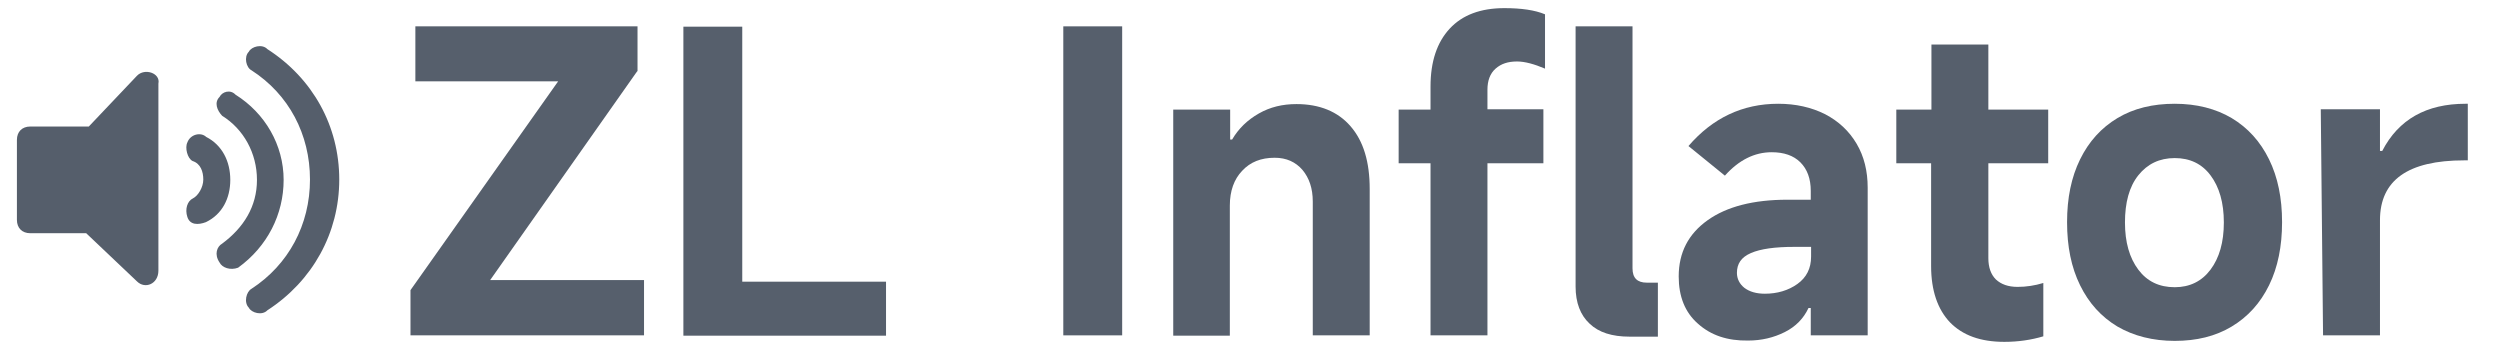
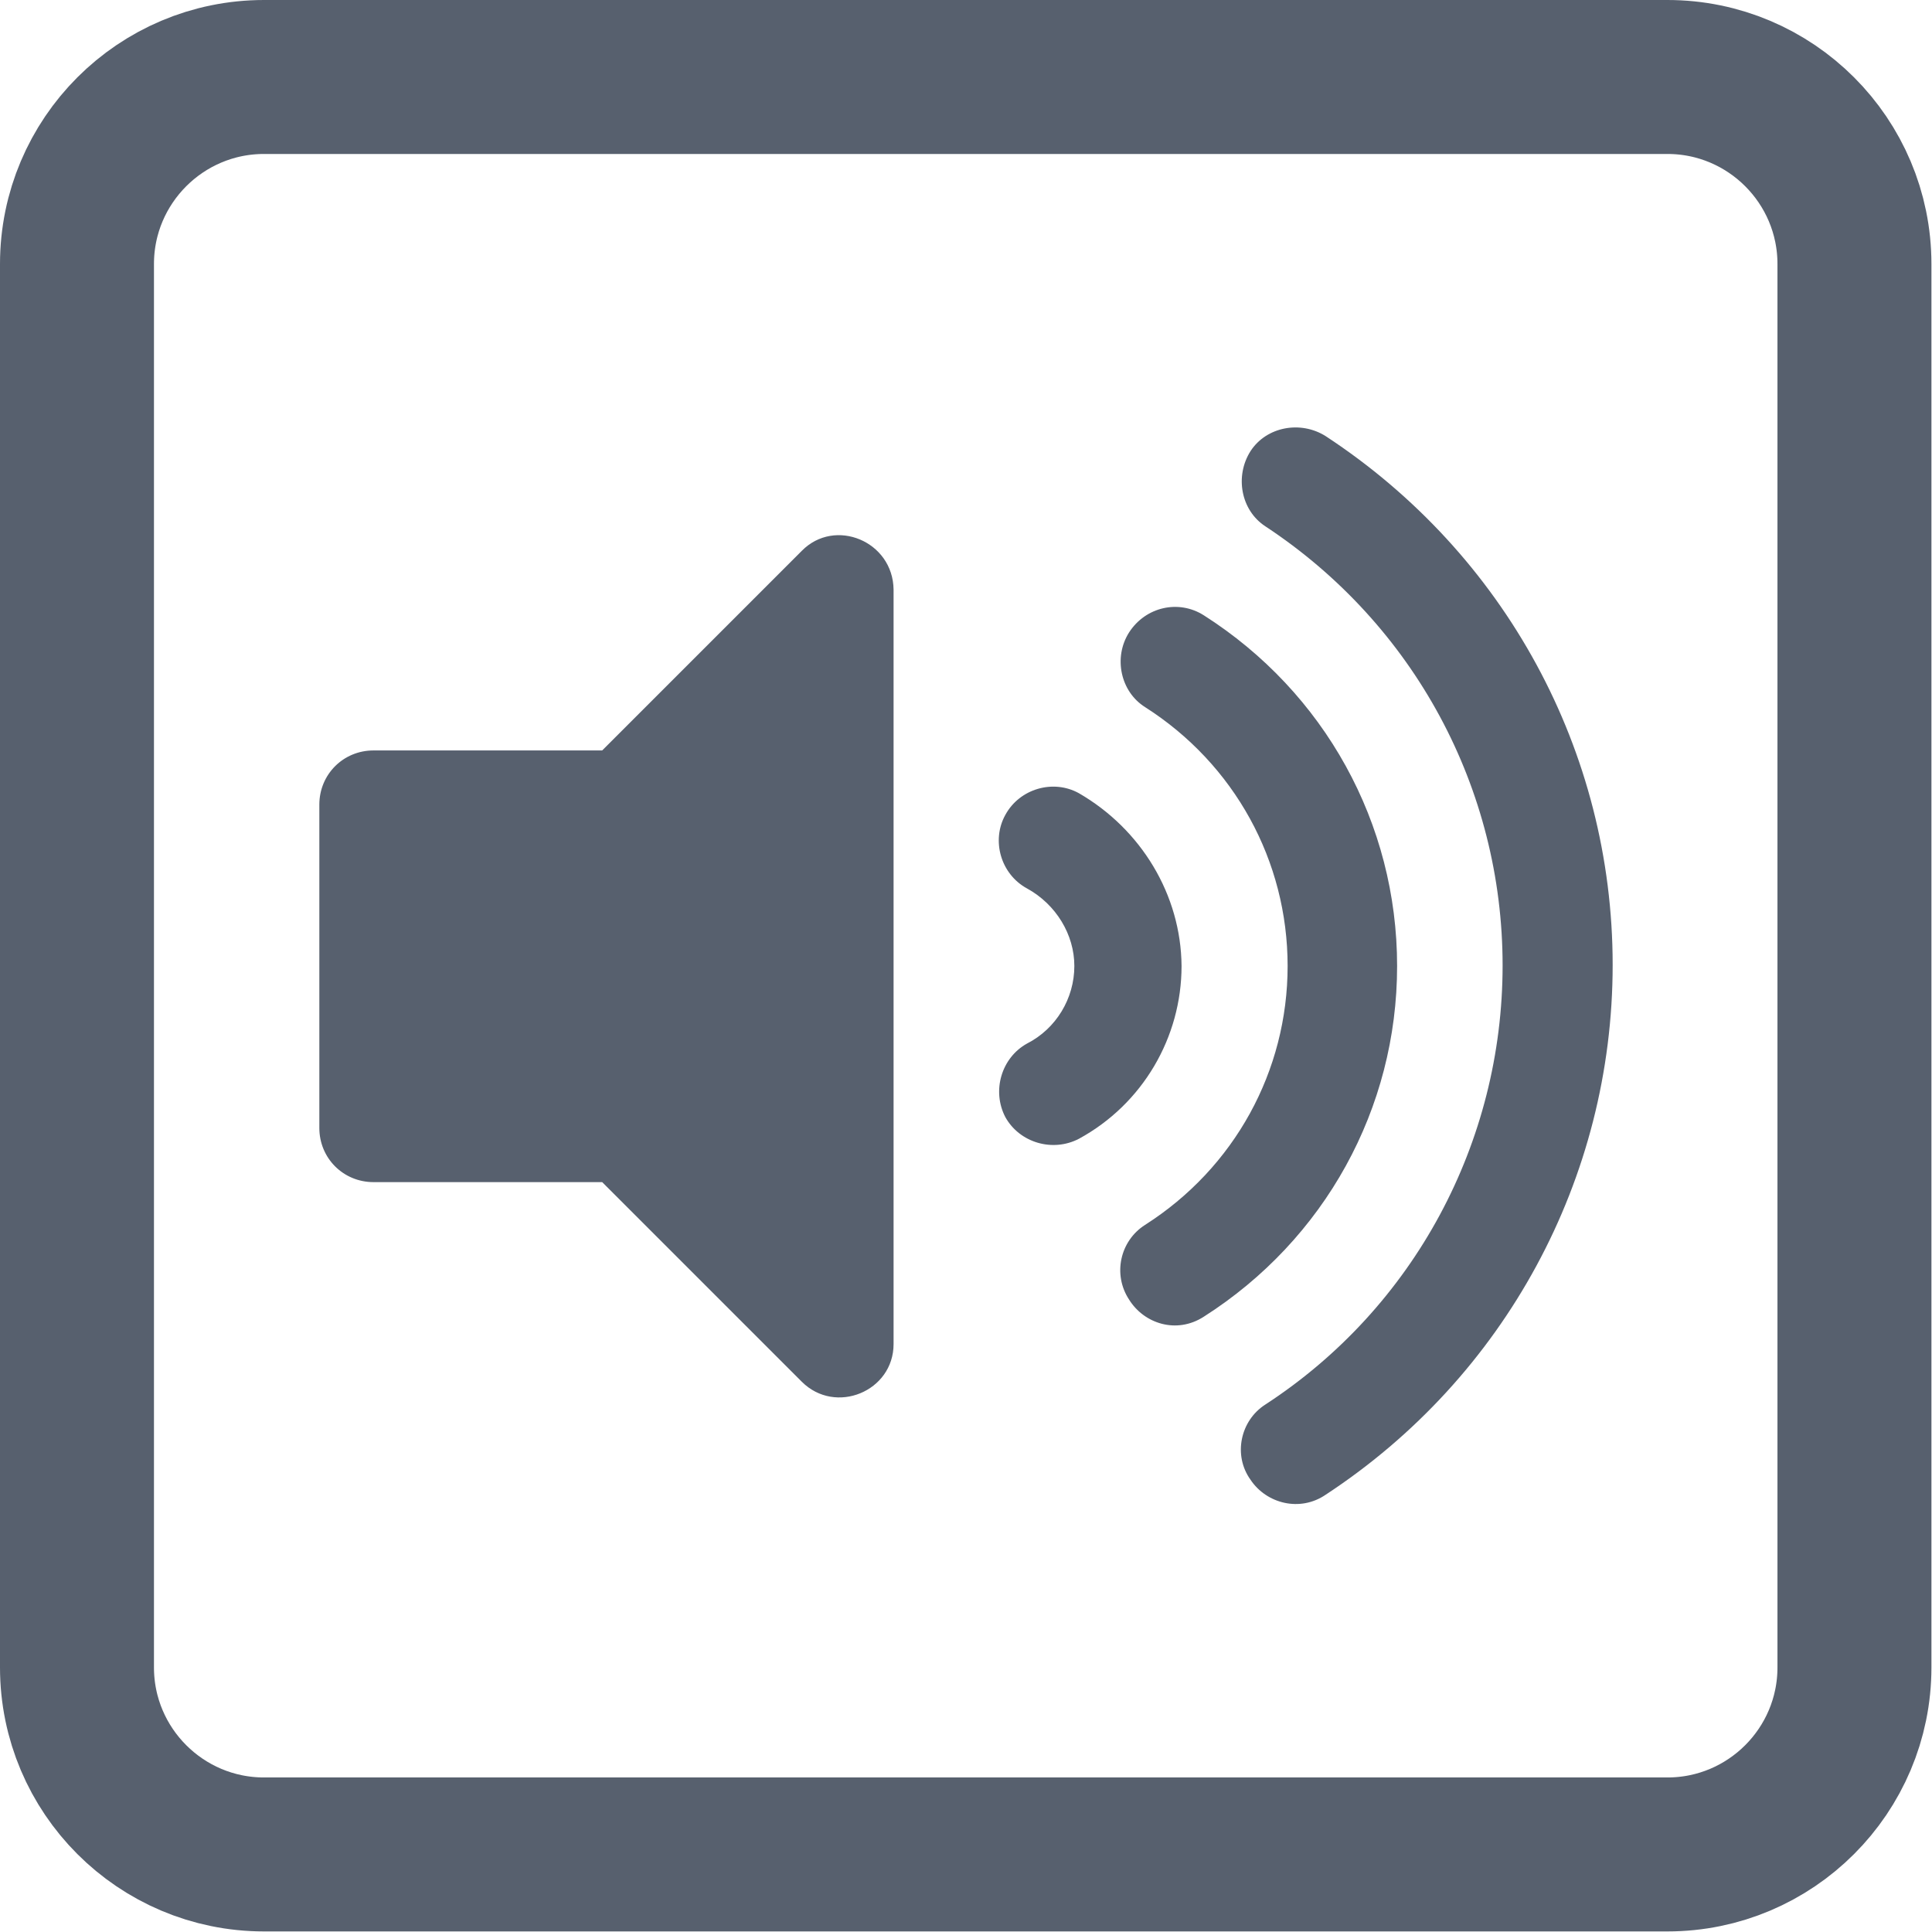
- <svg xmlns="http://www.w3.org/2000/svg" version="1.1" id="图层_1" x="0px" y="0px" viewBox="0 0 76.86 10.83" style="enable-background:new 0 0 76.86 10.83;" xml:space="preserve">
+ <svg xmlns="http://www.w3.org/2000/svg" version="1.1" id="uuid-ecbf7a7a-b73f-46a5-9762-69ea44f9cc1c" x="0px" y="0px" viewBox="0 0 338.8 338.8" style="enable-background:new 0 0 338.8 338.8;" xml:space="preserve">
  <style type="text/css">
- 	.st0{fill:#565F6C;}
- 	.st1{fill:#555E6B;}
+ 	.st0{fill:none;stroke:#57606E;stroke-width:27;stroke-linecap:round;stroke-linejoin:round;}
+ 	.st1{fill:#57606E;}
</style>
-   <g>
-     <path class="st0" d="M19.59,2.19l-4.52,6.42h4.73v1.7h-7.18V8.92l4.54-6.42h-4.39V0.81h6.83V2.19z" />
-     <path class="st0" d="M22.82,0.81v7.85h4.42v1.66h-6.23v-9.5H22.82z" />
-     <path class="st0" d="M34.5,0.81v9.5h-1.81v-9.5H34.5z" />
-     <path class="st0" d="M36.07,10.31V3.37h1.75v0.92h0.06c0.2-0.34,0.47-0.6,0.82-0.8c0.35-0.2,0.73-0.29,1.16-0.29   c0.71,0,1.27,0.23,1.66,0.68c0.4,0.46,0.59,1.1,0.59,1.93v4.5h-1.75V6.2c0-0.41-0.11-0.73-0.32-0.98   c-0.21-0.24-0.49-0.37-0.85-0.37c-0.42,0-0.75,0.13-1,0.4c-0.25,0.26-0.38,0.62-0.38,1.07v4H36.07z" />
-     <path class="st0" d="M45.98,2.11c-0.17,0.15-0.25,0.37-0.25,0.65v0.6h1.72v1.66h-1.72v5.29h-1.75V5.02h-0.98V3.37h0.98V2.66   c0-0.77,0.2-1.36,0.59-1.78c0.39-0.42,0.95-0.63,1.68-0.63c0.52,0,0.94,0.06,1.25,0.19v1.67c-0.33-0.14-0.62-0.22-0.86-0.22   C46.36,1.89,46.15,1.96,45.98,2.11z" />
-     <path class="st0" d="M48.44,0.81h1.75v7.44c0,0.3,0.15,0.44,0.44,0.44h0.34v1.66H50.1c-0.54,0-0.95-0.13-1.23-0.4   c-0.28-0.26-0.43-0.64-0.43-1.14V0.81z" />
-     <path class="st0" d="M52.2,9.95c-0.4-0.35-0.59-0.84-0.59-1.45c0-0.74,0.3-1.31,0.89-1.73s1.41-0.63,2.45-0.63h0.72V5.87   c0-0.38-0.11-0.67-0.32-0.88c-0.21-0.21-0.51-0.31-0.88-0.31c-0.53,0-1.01,0.24-1.44,0.72l-1.12-0.91c0.74-0.86,1.66-1.3,2.76-1.3   c0.54,0,1.02,0.11,1.44,0.32c0.42,0.22,0.74,0.52,0.97,0.91s0.34,0.84,0.34,1.35v4.54h-1.75V9.47H55.6   c-0.15,0.32-0.39,0.57-0.73,0.74s-0.71,0.26-1.13,0.26C53.11,10.48,52.6,10.31,52.2,9.95z M55.26,8.73   c0.28-0.2,0.42-0.48,0.42-0.84v-0.3h-0.52c-0.59,0-1.03,0.06-1.33,0.19S53.4,8.11,53.4,8.39c0,0.18,0.08,0.34,0.23,0.46   c0.16,0.12,0.37,0.18,0.63,0.18C54.64,9.03,54.98,8.93,55.26,8.73z" />
-     <path class="st0" d="M62.97,5.02h-1.84v2.92c0,0.28,0.08,0.5,0.23,0.65c0.16,0.15,0.38,0.23,0.67,0.23c0.26,0,0.53-0.04,0.79-0.12   v1.64c-0.37,0.11-0.77,0.17-1.2,0.17c-0.73,0-1.28-0.2-1.67-0.6c-0.38-0.4-0.58-0.98-0.58-1.73V5.02H58.3V3.37h1.08v-2h1.75v2h1.84   V5.02z" />
-     <path class="st0" d="M65.1,10.04c-0.5-0.3-0.88-0.72-1.15-1.27c-0.27-0.55-0.4-1.19-0.4-1.94c0-0.74,0.13-1.38,0.4-1.93   c0.27-0.55,0.65-0.97,1.15-1.27c0.5-0.3,1.09-0.44,1.76-0.44c0.67,0,1.26,0.15,1.75,0.44c0.5,0.3,0.88,0.72,1.15,1.27   s0.4,1.19,0.4,1.93c0,0.74-0.13,1.39-0.4,1.94c-0.27,0.55-0.65,0.97-1.15,1.27s-1.08,0.44-1.75,0.44   C66.19,10.48,65.6,10.33,65.1,10.04z M67.96,8.29c0.27-0.36,0.41-0.84,0.41-1.45c0-0.61-0.14-1.09-0.41-1.45s-0.64-0.53-1.1-0.53   c-0.47,0-0.84,0.18-1.12,0.53s-0.41,0.84-0.41,1.45c0,0.61,0.14,1.09,0.41,1.45c0.27,0.36,0.64,0.54,1.12,0.54   C67.32,8.83,67.69,8.65,67.96,8.29z" />
-     <path class="st0" d="M71.42,10.31l-0.07-6.95h1.82v1.28h0.07c0.5-0.97,1.36-1.45,2.56-1.45h0.07v1.74h-0.11   c-1.73,0-2.59,0.61-2.59,1.84v3.54H71.42z" />
-   </g>
-   <path class="st1" d="M4.21,2.33L2.73,3.89h-1.8c-0.25,0-0.41,0.16-0.41,0.41v2.46c0,0.25,0.16,0.41,0.41,0.41h1.72l1.56,1.48  c0.25,0.25,0.66,0.08,0.66-0.33V2.57C4.94,2.25,4.45,2.08,4.21,2.33z M8.22,1.51C8.06,1.34,7.73,1.43,7.65,1.59  C7.49,1.75,7.57,2.08,7.73,2.16c1.15,0.74,1.8,1.97,1.8,3.36s-0.66,2.62-1.8,3.36C7.57,8.97,7.49,9.3,7.65,9.46  c0.08,0.16,0.41,0.25,0.57,0.08c1.39-0.9,2.21-2.38,2.21-4.02S9.62,2.41,8.22,1.51z M8.72,5.53c0-1.07-0.57-2.05-1.48-2.62  C7.08,2.74,6.83,2.82,6.75,2.98C6.58,3.15,6.67,3.39,6.83,3.56C7.49,3.97,7.9,4.71,7.9,5.53S7.49,7,6.83,7.49  C6.67,7.58,6.58,7.82,6.75,8.07c0.08,0.16,0.33,0.25,0.57,0.16C8.22,7.58,8.72,6.59,8.72,5.53z M6.34,4.21  C6.17,4.05,5.85,4.13,5.76,4.38c-0.08,0.16,0,0.49,0.16,0.57c0.25,0.08,0.33,0.33,0.33,0.57S6.09,6.02,5.93,6.1  C5.76,6.18,5.68,6.43,5.76,6.67c0.08,0.25,0.33,0.25,0.57,0.16C6.83,6.59,7.08,6.1,7.08,5.53S6.83,4.46,6.34,4.21L6.34,4.21z" />
-   <g>
- </g>
-   <g>
- </g>
-   <g>
- </g>
-   <g>
- </g>
-   <g>
- </g>
-   <g>
- </g>
+   <path class="st0" d="M46.3,13.5h246.1c18.1,0,32.8,14.7,32.8,32.8v246.1c0,18.1-14.7,32.8-32.8,32.8H46.3  c-18.1,0-32.8-14.7-32.8-32.8V46.3C13.5,28.2,28.2,13.5,46.3,13.5z" />
+   <path class="st1" d="M140.6,96.6l-35,35H65.5c-5.3,0-9.5,4.2-9.5,9.5v56.7c0,5.3,4.2,9.5,9.5,9.5h40.1l35,35  c5.9,5.9,16.1,1.7,16.1-6.6V103.4C156.6,94.9,146.4,90.7,140.6,96.6z M232.5,76.5c-4.4-2.8-10.4-1.7-13.2,2.6  c-2.8,4.4-1.7,10.4,2.6,13.2c26.1,17.2,41.6,46,41.6,77s-15.5,60-41.6,77c-4.4,2.8-5.7,8.9-2.6,13.2c2.8,4.2,8.7,5.7,13.2,2.6  c31.4-20.6,50.3-55.4,50.3-92.9S263.9,97.1,232.5,76.5z M245,169.4c0-25-12.7-48-33.9-61.5c-4.4-2.8-10.2-1.5-13.1,3  c-2.8,4.4-1.5,10.4,2.8,13.1c15.7,10,25,27,25,45.4s-9.3,35.4-25,45.4c-4.4,2.8-5.7,8.7-2.8,13.1c2.6,4.2,8.3,6.1,13.1,3  C232.3,217.4,245,194.4,245,169.4z M189.2,139.1c-4.5-2.5-10.4-0.8-12.9,3.8c-2.5,4.5-0.8,10.4,3.8,12.9c5.1,2.8,8.3,8.1,8.3,13.6  c0,5.7-3.2,11-8.3,13.6c-4.5,2.5-6.2,8.3-3.8,12.9c2.5,4.5,8.3,6.2,12.9,3.8c11.2-6.1,18-17.8,18-30.3  C207.1,156.9,200.1,145.4,189.2,139.1L189.2,139.1z" />
</svg>
